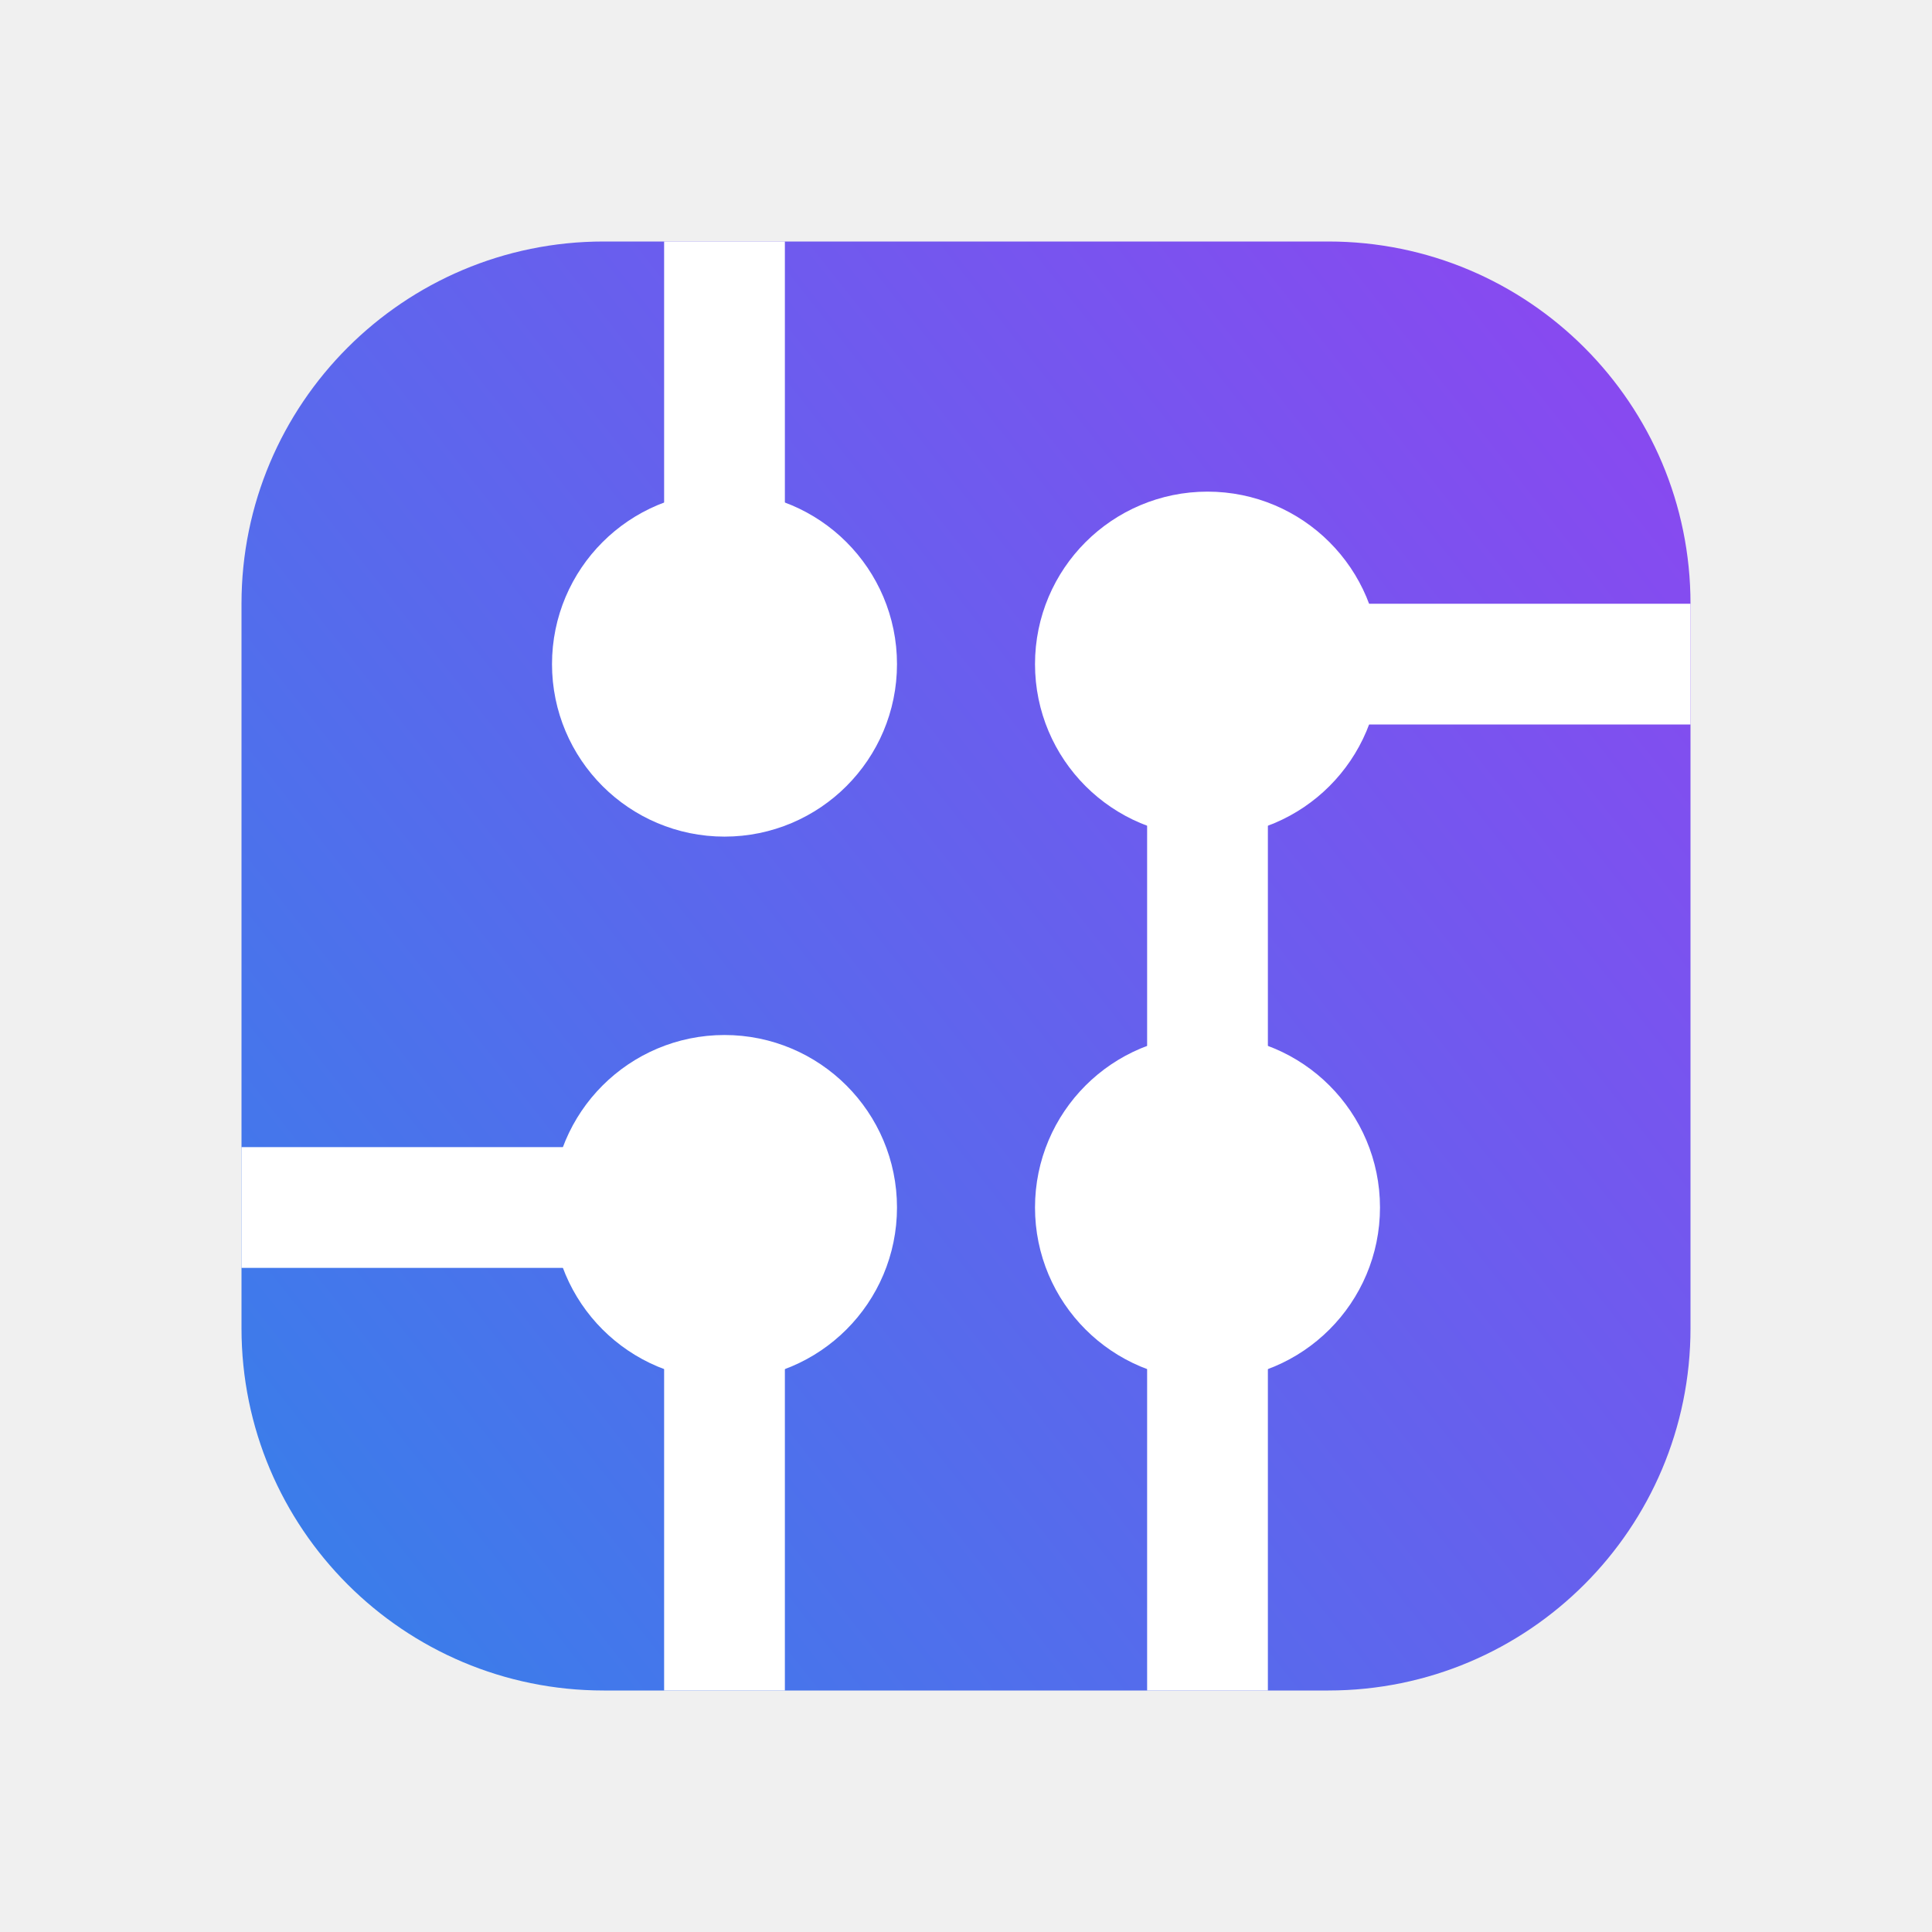
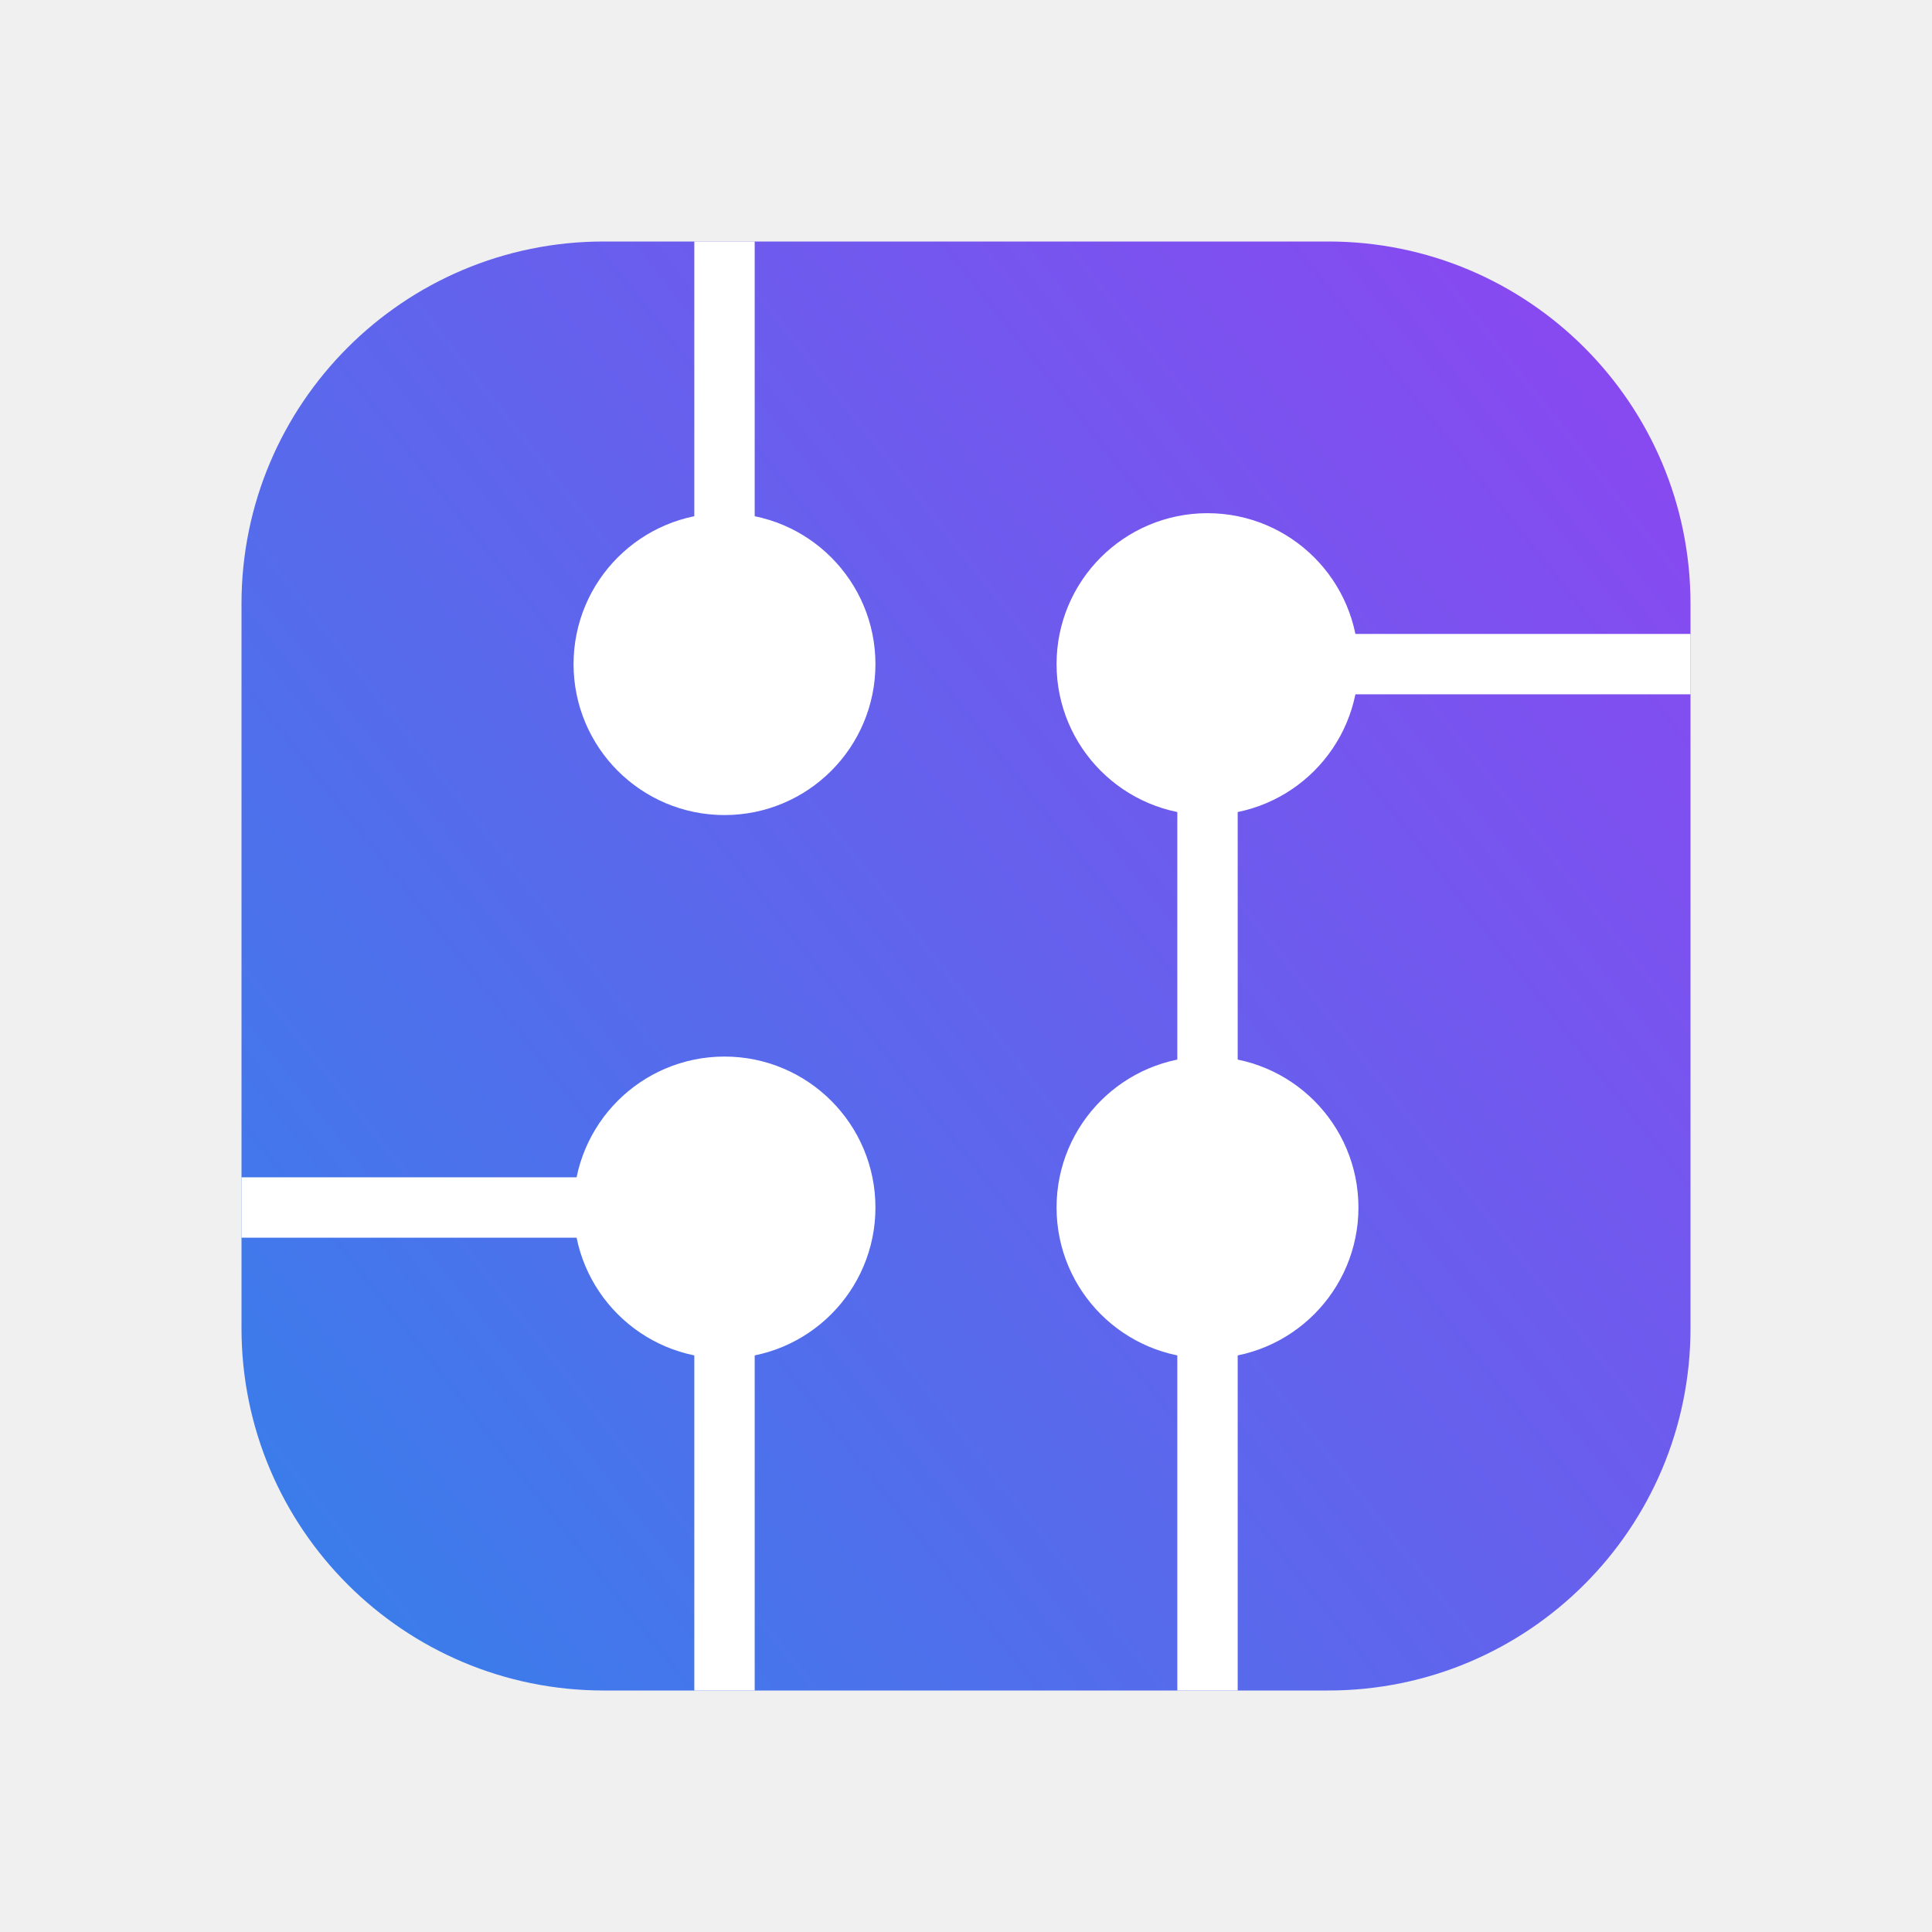
<svg xmlns="http://www.w3.org/2000/svg" width="32" height="32" viewBox="0 0 32 32" fill="none">
  <rect x="4" y="4" width="24" height="24" rx="6" fill="url(#paint0_linear_115_14498)" />
-   <line x1="12" y1="4" x2="12" y2="10" stroke="white" stroke-width="2" />
-   <line x1="20" y1="21" x2="20" y2="28" stroke="white" stroke-width="2" />
-   <line x1="28" y1="11" x2="22" y2="11" stroke="white" stroke-width="2" />
-   <line x1="20" y1="18" x2="20" y2="13" stroke="white" stroke-width="2" />
-   <line x1="10" y1="20" x2="4" y2="20" stroke="white" stroke-width="2" />
-   <line x1="12" y1="21" x2="12" y2="28" stroke="white" stroke-width="2" />
-   <circle cx="12" cy="20" r="2" fill="white" stroke="white" stroke-width="1.714" />
-   <circle cx="20" cy="20" r="2" fill="white" stroke="white" stroke-width="1.714" />
-   <circle cx="12" cy="11" r="2" fill="white" stroke="white" stroke-width="1.714" />
-   <circle cx="20" cy="11" r="2" fill="white" stroke="white" stroke-width="1.714" />
+   <line x1="12" y1="4" x2="12" y2="10" stroke="white" strokeWidth="2" />
+   <line x1="20" y1="21" x2="20" y2="28" stroke="white" strokeWidth="2" />
+   <line x1="28" y1="11" x2="22" y2="11" stroke="white" strokeWidth="2" />
+   <line x1="20" y1="18" x2="20" y2="13" stroke="white" strokeWidth="2" />
+   <line x1="10" y1="20" x2="4" y2="20" stroke="white" strokeWidth="2" />
+   <line x1="12" y1="21" x2="12" y2="28" stroke="white" strokeWidth="2" />
+   <circle cx="12" cy="20" r="2" fill="white" stroke="white" strokeWidth="1.714" />
+   <circle cx="20" cy="20" r="2" fill="white" stroke="white" strokeWidth="1.714" />
+   <circle cx="12" cy="11" r="2" fill="white" stroke="white" strokeWidth="1.714" />
+   <circle cx="20" cy="11" r="2" fill="white" stroke="white" strokeWidth="1.714" />
  <defs>
    <linearGradient id="paint0_linear_115_14498" x1="4" y1="25.5" x2="28" y2="6.5" gradientUnits="userSpaceOnUse">
      <stop stop-color="#397EEA" />
      <stop offset="1" stop-color="#8A48F0" />
    </linearGradient>
  </defs>
</svg>
